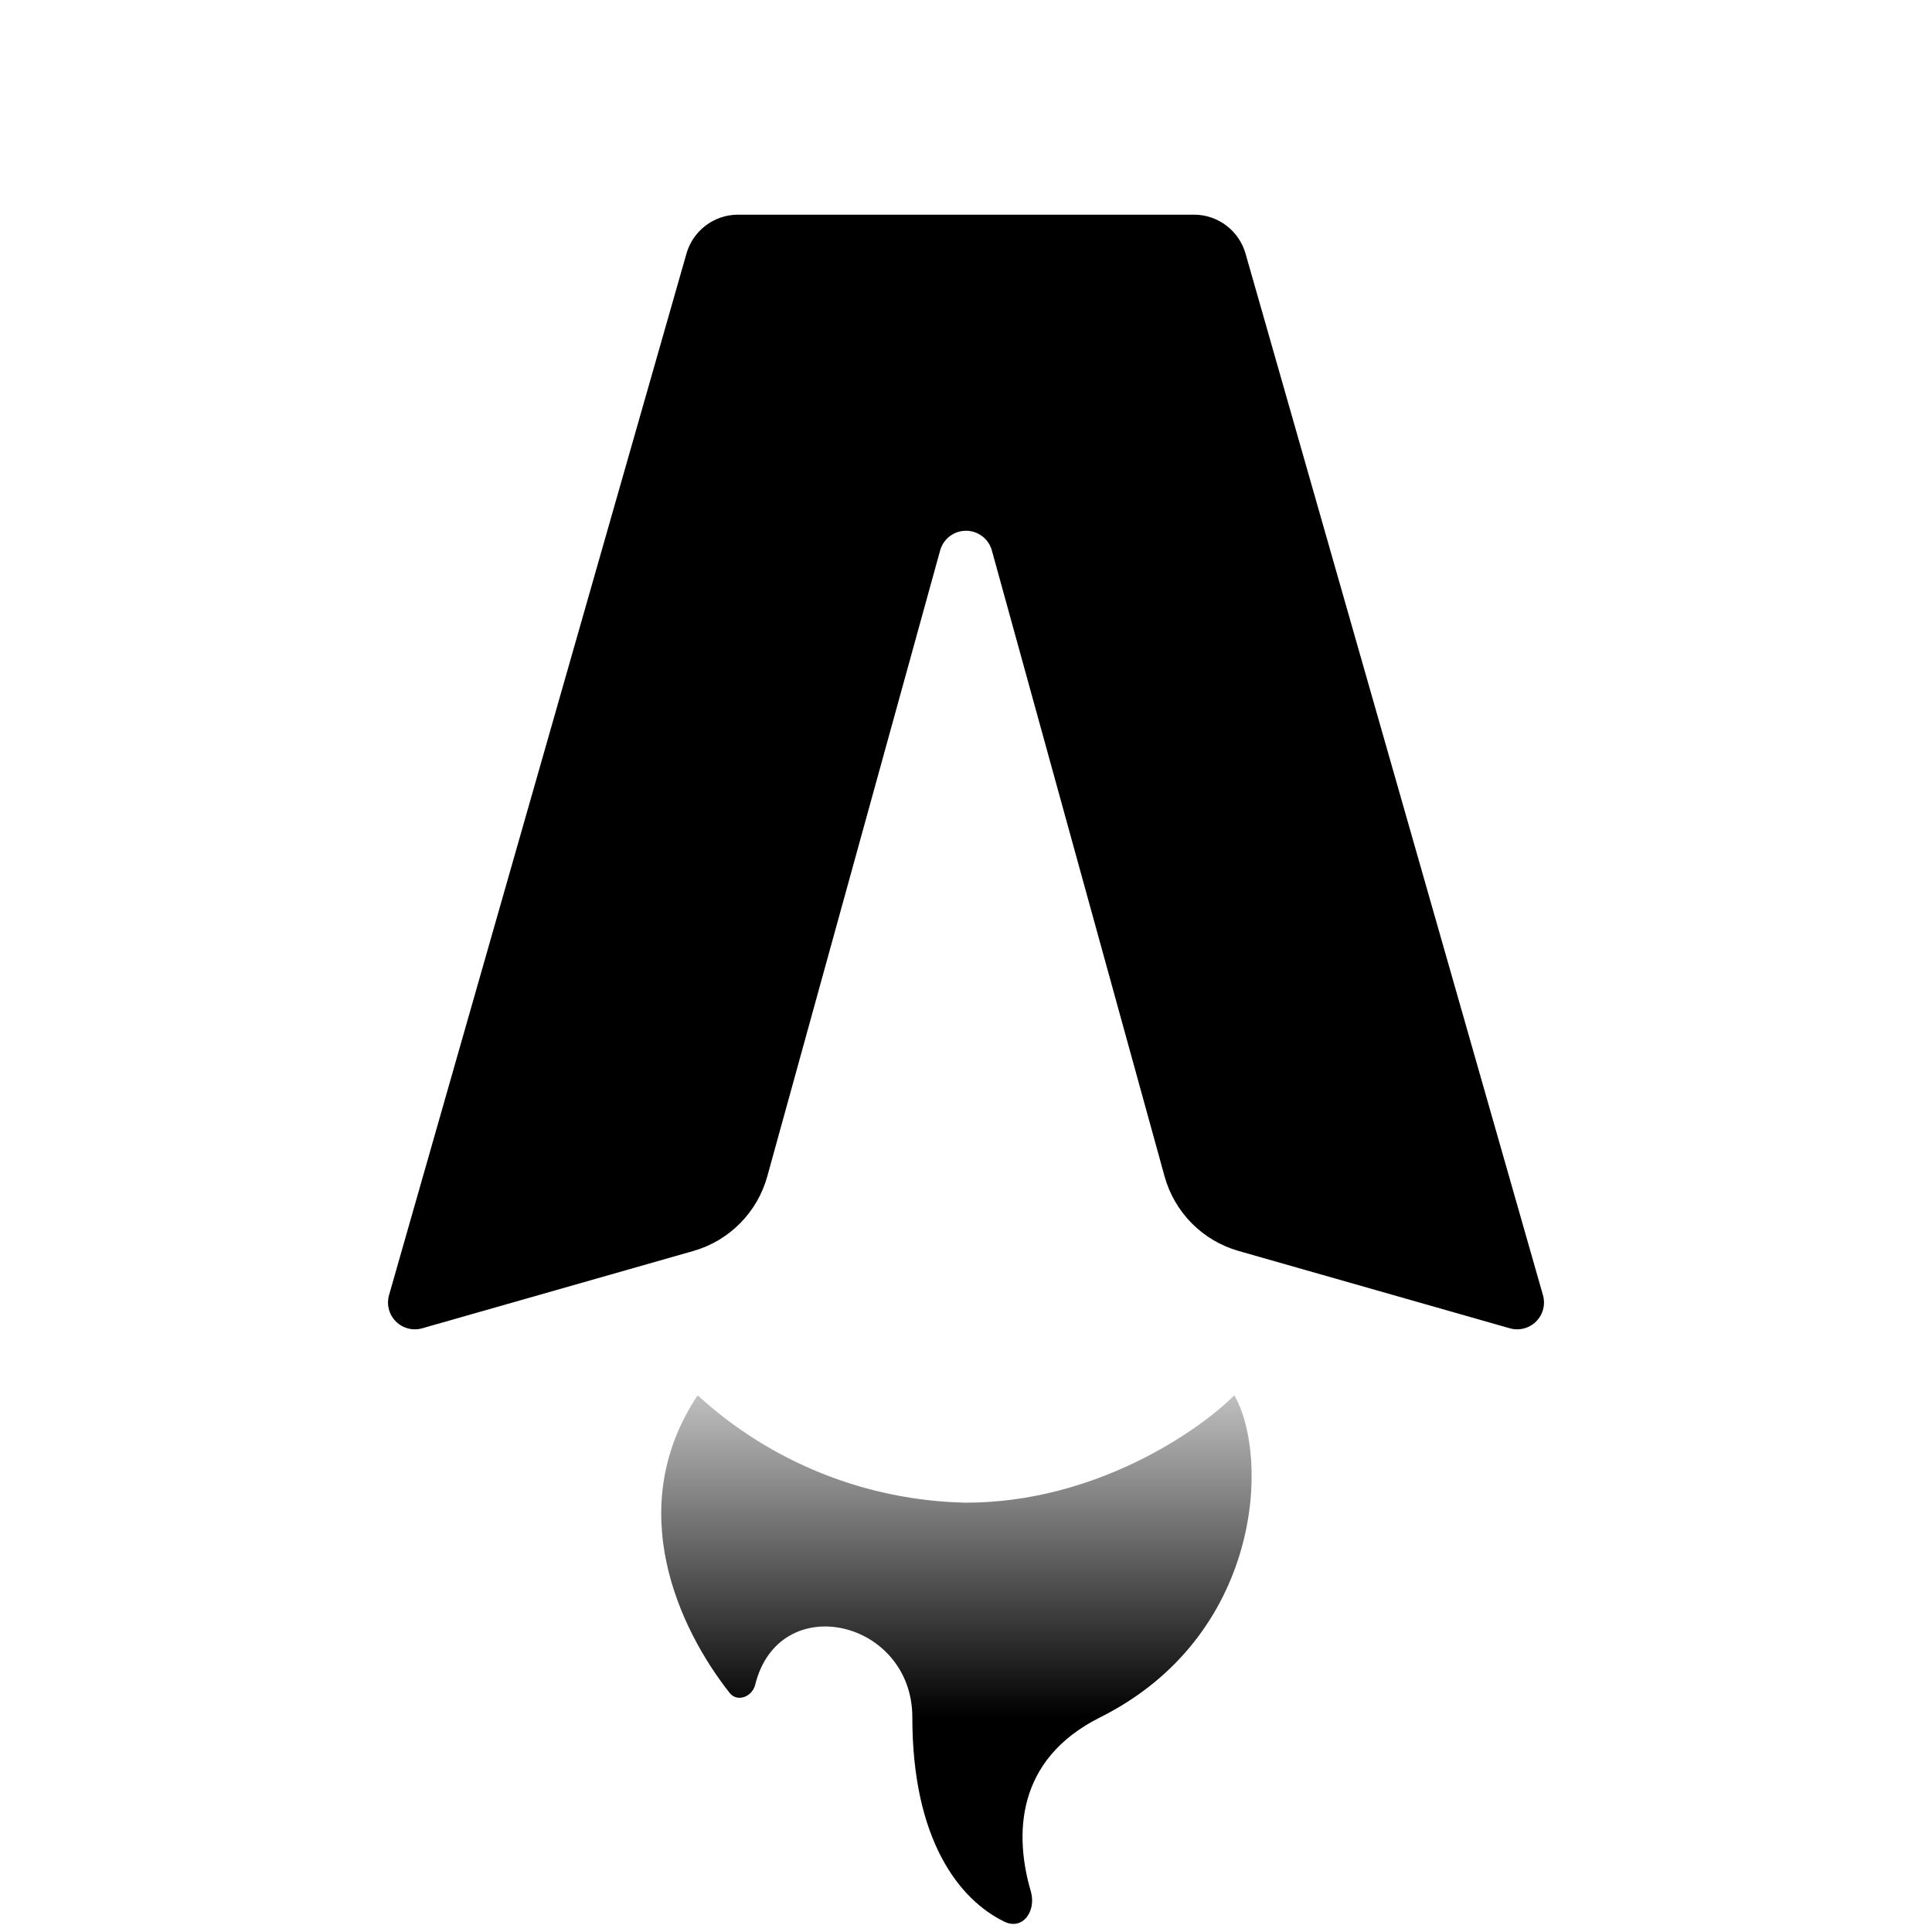
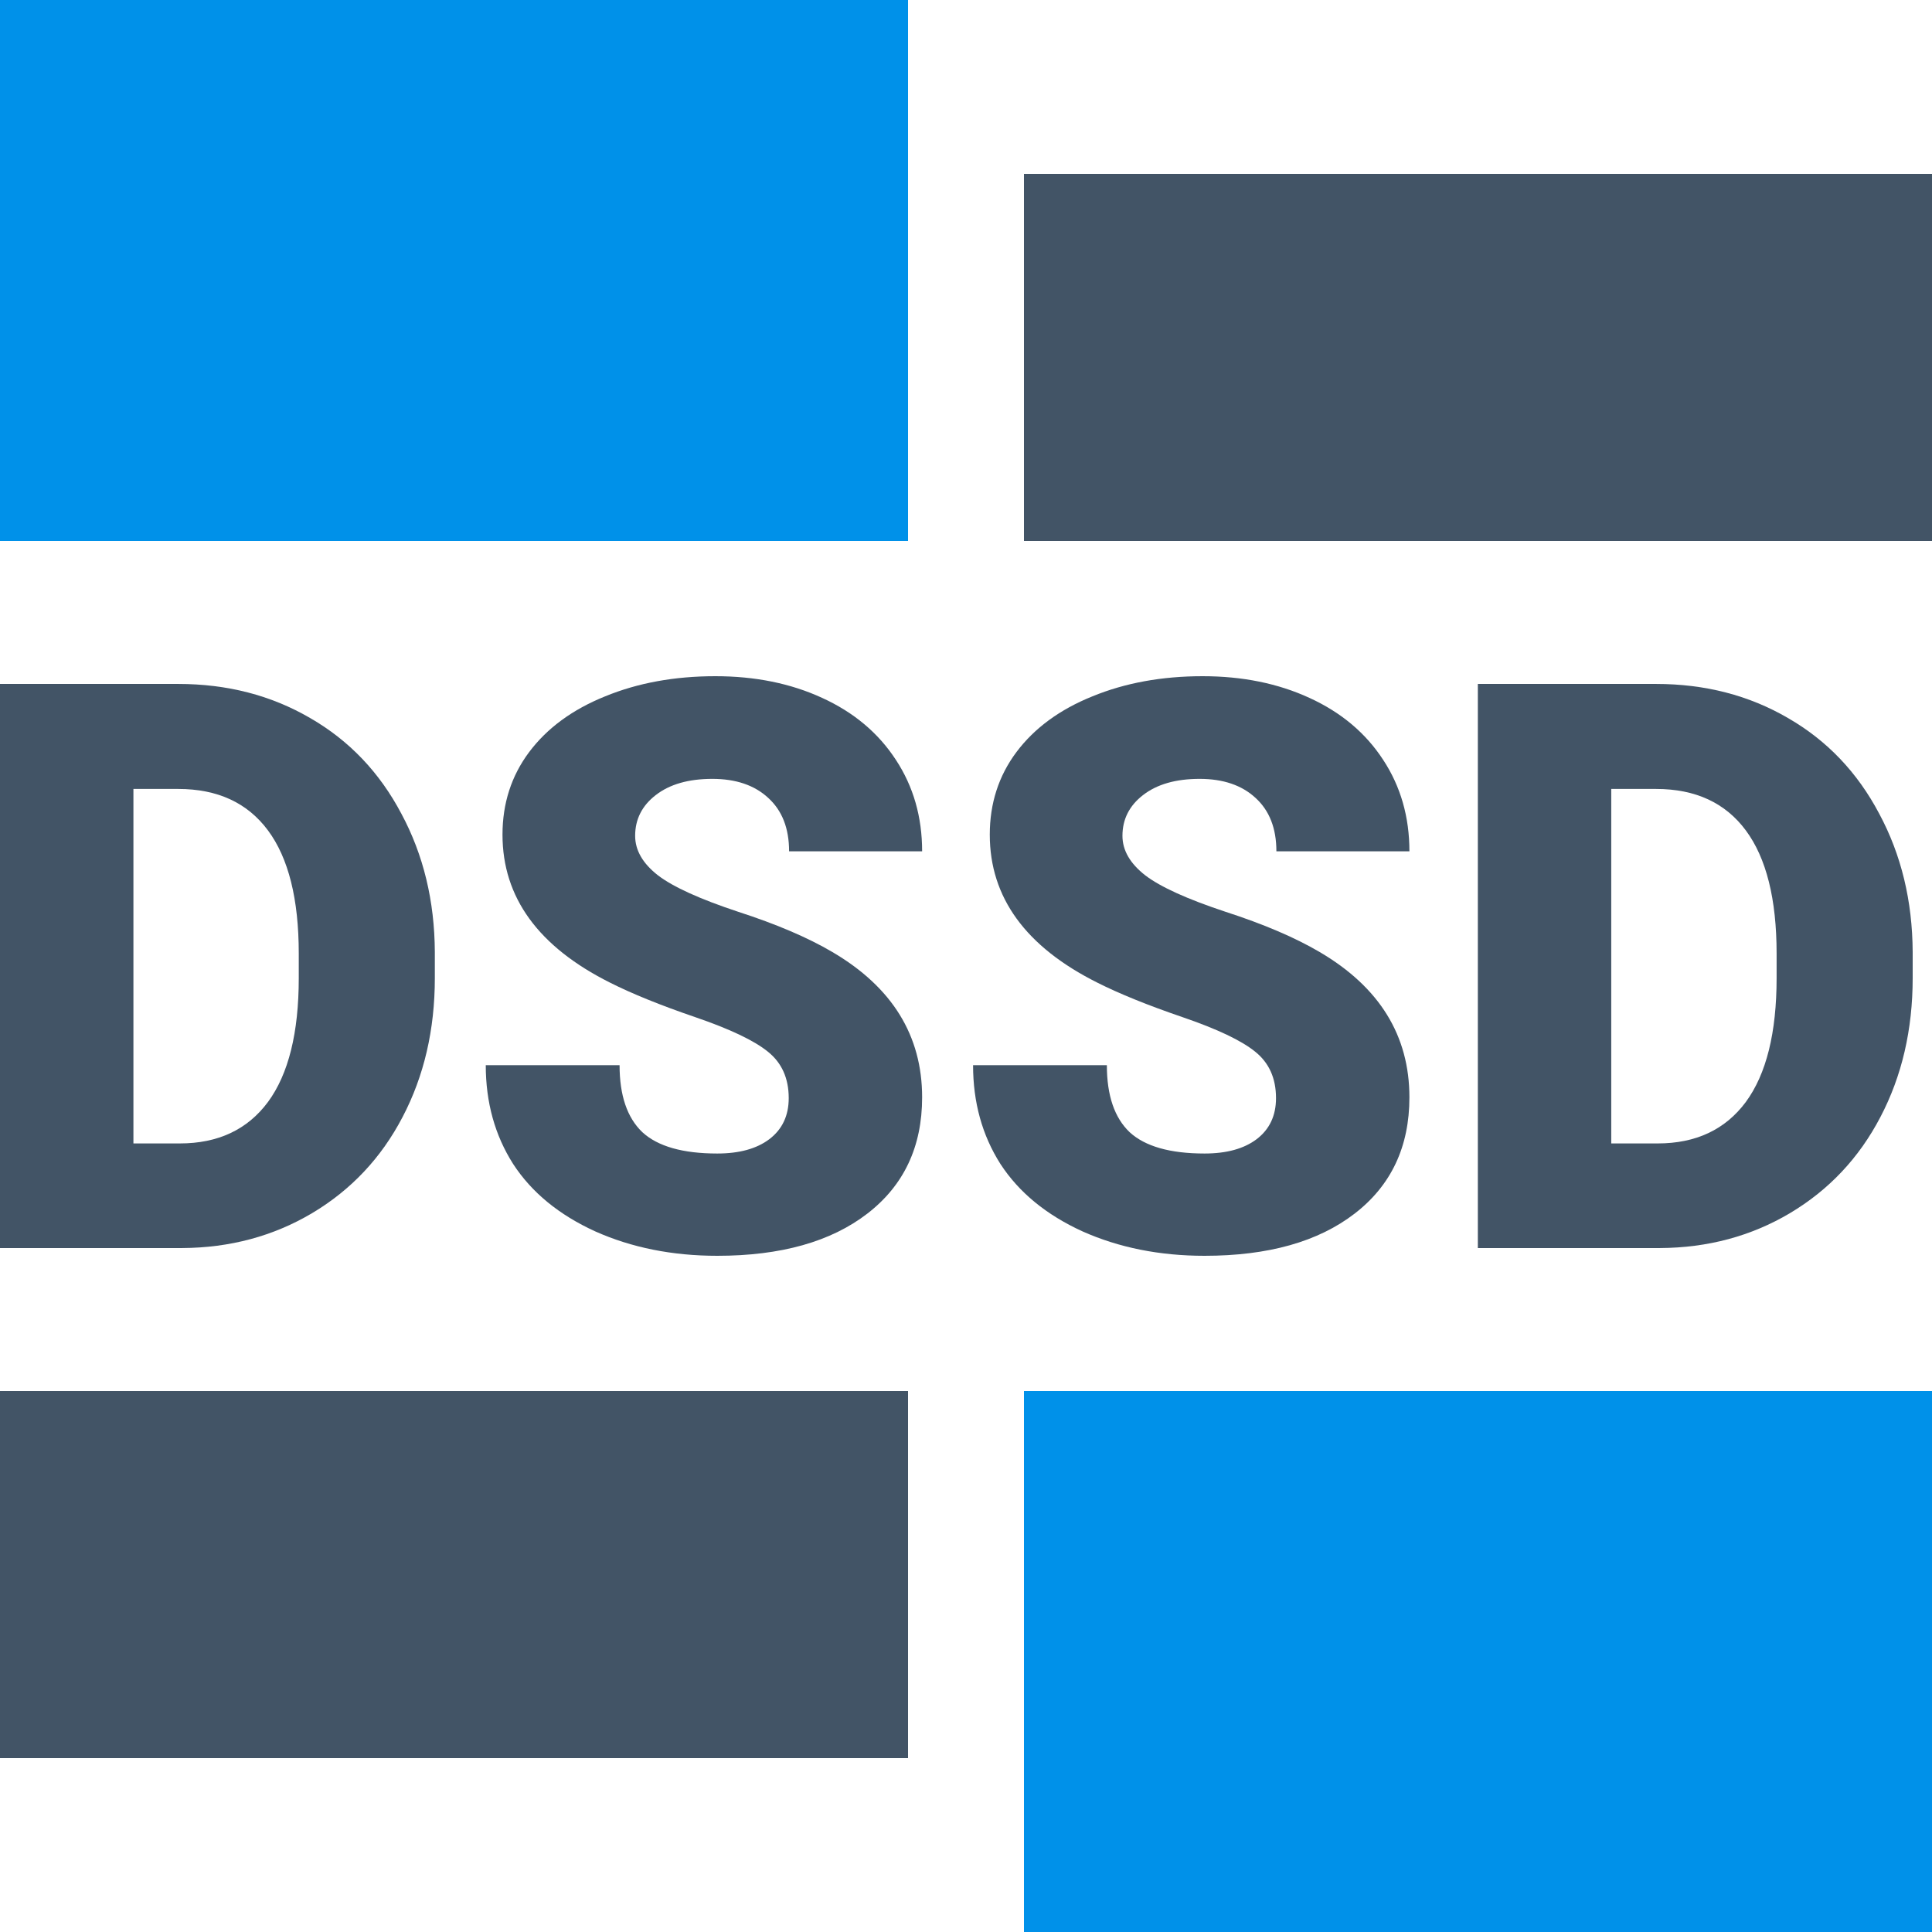
- <svg xmlns="http://www.w3.org/2000/svg" fill="none" viewBox="0 0 36 36">
-   <path fill="#000" d="M22.25 4h-8.5a1 1 0 0 0-.96.73l-5.54 19.4a.5.5 0 0 0 .62.62l5.05-1.44a2 2 0 0 0 1.38-1.4l3.22-11.66a.5.5 0 0 1 .96 0l3.22 11.67a2 2 0 0 0 1.38 1.39l5.05 1.44a.5.5 0 0 0 .62-.62l-5.54-19.4a1 1 0 0 0-.96-.73Z" />
-   <path fill="url(#gradient)" d="M18 28a7.63 7.63 0 0 1-5-2c-1.4 2.1-.35 4.35.6 5.55.14.17.41.07.47-.15.44-1.8 2.93-1.22 2.93.6 0 2.28.87 3.4 1.72 3.81.34.16.59-.2.49-.56-.31-1.05-.29-2.46 1.29-3.25 3-1.5 3.17-4.83 2.5-6-.67.67-2.6 2-5 2Z" />
-   <defs>
-     <linearGradient id="gradient" x1="16" x2="16" y1="32" y2="24" gradientUnits="userSpaceOnUse">
-       <stop stop-color="#000" />
-       <stop offset="1" stop-color="#000" stop-opacity="0" />
-     </linearGradient>
-   </defs>
-   <style>
-     @media (prefers-color-scheme:dark){:root{filter:invert(100%)}}
-   </style>
+ <svg xmlns="http://www.w3.org/2000/svg" width="100" height="100" viewBox="0 0 100 100" fill="none">
+   <path d="M0 64.599V35.401H9.227C11.758 35.401 14.034 35.989 16.054 37.166C18.074 38.329 19.648 39.98 20.776 42.119C21.917 44.245 22.494 46.631 22.507 49.278V50.622C22.507 53.295 21.95 55.695 20.835 57.821C19.733 59.933 18.172 61.591 16.152 62.794C14.146 63.984 11.903 64.586 9.424 64.599H0ZM6.906 40.836V59.184H9.306C11.286 59.184 12.808 58.469 13.87 57.039C14.933 55.595 15.464 53.456 15.464 50.622V49.358C15.464 46.537 14.933 44.412 13.87 42.981C12.808 41.551 11.26 40.836 9.227 40.836H6.906Z" fill="#425466" />
+   <path d="M40.824 56.838C40.824 55.809 40.463 55.007 39.742 54.432C39.033 53.857 37.781 53.262 35.984 52.647C34.187 52.032 32.718 51.437 31.577 50.862C27.865 49.004 26.009 46.45 26.009 43.202C26.009 41.584 26.468 40.16 27.386 38.931C28.318 37.687 29.629 36.725 31.321 36.043C33.013 35.348 34.915 35 37.027 35C39.086 35 40.929 35.374 42.555 36.123C44.195 36.872 45.467 37.941 46.372 39.332C47.277 40.709 47.729 42.286 47.729 44.064H40.843C40.843 42.874 40.483 41.952 39.761 41.297C39.053 40.642 38.089 40.314 36.869 40.314C35.636 40.314 34.659 40.595 33.938 41.156C33.23 41.705 32.875 42.406 32.875 43.262C32.875 44.011 33.269 44.693 34.056 45.307C34.843 45.909 36.227 46.537 38.207 47.193C40.188 47.834 41.814 48.529 43.086 49.278C46.182 51.096 47.729 53.603 47.729 56.798C47.729 59.352 46.785 61.357 44.896 62.814C43.008 64.271 40.417 65 37.125 65C34.803 65 32.698 64.579 30.81 63.737C28.934 62.881 27.517 61.718 26.56 60.247C25.616 58.763 25.143 57.059 25.143 55.134H32.069C32.069 56.698 32.462 57.854 33.249 58.603C34.049 59.338 35.341 59.706 37.125 59.706C38.266 59.706 39.164 59.459 39.82 58.964C40.489 58.456 40.824 57.747 40.824 56.838Z" fill="#425466" />
+   <path d="M66.046 56.838C66.046 55.809 65.685 55.007 64.964 54.432C64.256 53.857 63.003 53.262 61.206 52.647C59.409 52.032 57.94 51.437 56.799 50.862C53.087 49.004 51.231 46.45 51.231 43.202C51.231 41.584 51.69 40.16 52.608 38.931C53.54 37.687 54.851 36.725 56.543 36.043C58.235 35.348 60.137 35 62.249 35C64.308 35 66.151 35.374 67.777 36.123C69.417 36.872 70.689 37.941 71.594 39.332C72.499 40.709 72.951 42.286 72.951 44.064H66.066C66.066 42.874 65.705 41.952 64.984 41.297C64.275 40.642 63.311 40.314 62.091 40.314C60.858 40.314 59.881 40.595 59.16 41.156C58.452 41.705 58.098 42.406 58.098 43.262C58.098 44.011 58.491 44.693 59.278 45.307C60.065 45.909 61.449 46.537 63.429 47.193C65.41 47.834 67.036 48.529 68.308 49.278C71.404 51.096 72.951 53.603 72.951 56.798C72.951 59.352 72.007 61.357 70.118 62.814C68.23 64.271 65.639 65 62.347 65C60.026 65 57.92 64.579 56.032 63.737C54.156 62.881 52.74 61.718 51.782 60.247C50.838 58.763 50.366 57.059 50.366 55.134H57.291C57.291 56.698 57.684 57.854 58.471 58.603C59.272 59.338 60.563 59.706 62.347 59.706C63.488 59.706 64.387 59.459 65.043 58.964C65.711 58.456 66.046 57.747 66.046 56.838Z" fill="#425466" />
+   <path d="M76.493 64.599V35.401H85.72C88.251 35.401 90.527 35.989 92.547 37.166C94.567 38.329 96.141 39.98 97.269 42.119C98.41 44.245 98.987 46.631 99 49.278V50.622C99 53.295 98.443 55.695 97.328 57.821C96.226 59.933 94.665 61.591 92.645 62.794C90.638 63.984 88.396 64.586 85.917 64.599H76.493ZM83.398 40.836V59.184H85.799C87.779 59.184 89.301 58.469 90.363 57.039C91.425 55.595 91.957 53.456 91.957 50.622V49.358C91.957 46.537 91.425 44.412 90.363 42.981C89.301 41.551 87.753 40.836 85.72 40.836H83.398Z" fill="#425466" />
+   <rect x="53" y="72" width="47" height="28" fill="#0091E9" />
+   <rect width="47" height="28" fill="#0091E9" />
+   <rect y="72" width="47" height="19" fill="#425466" />
+   <rect x="53" y="9" width="47" height="19" fill="#425466" />
</svg>
